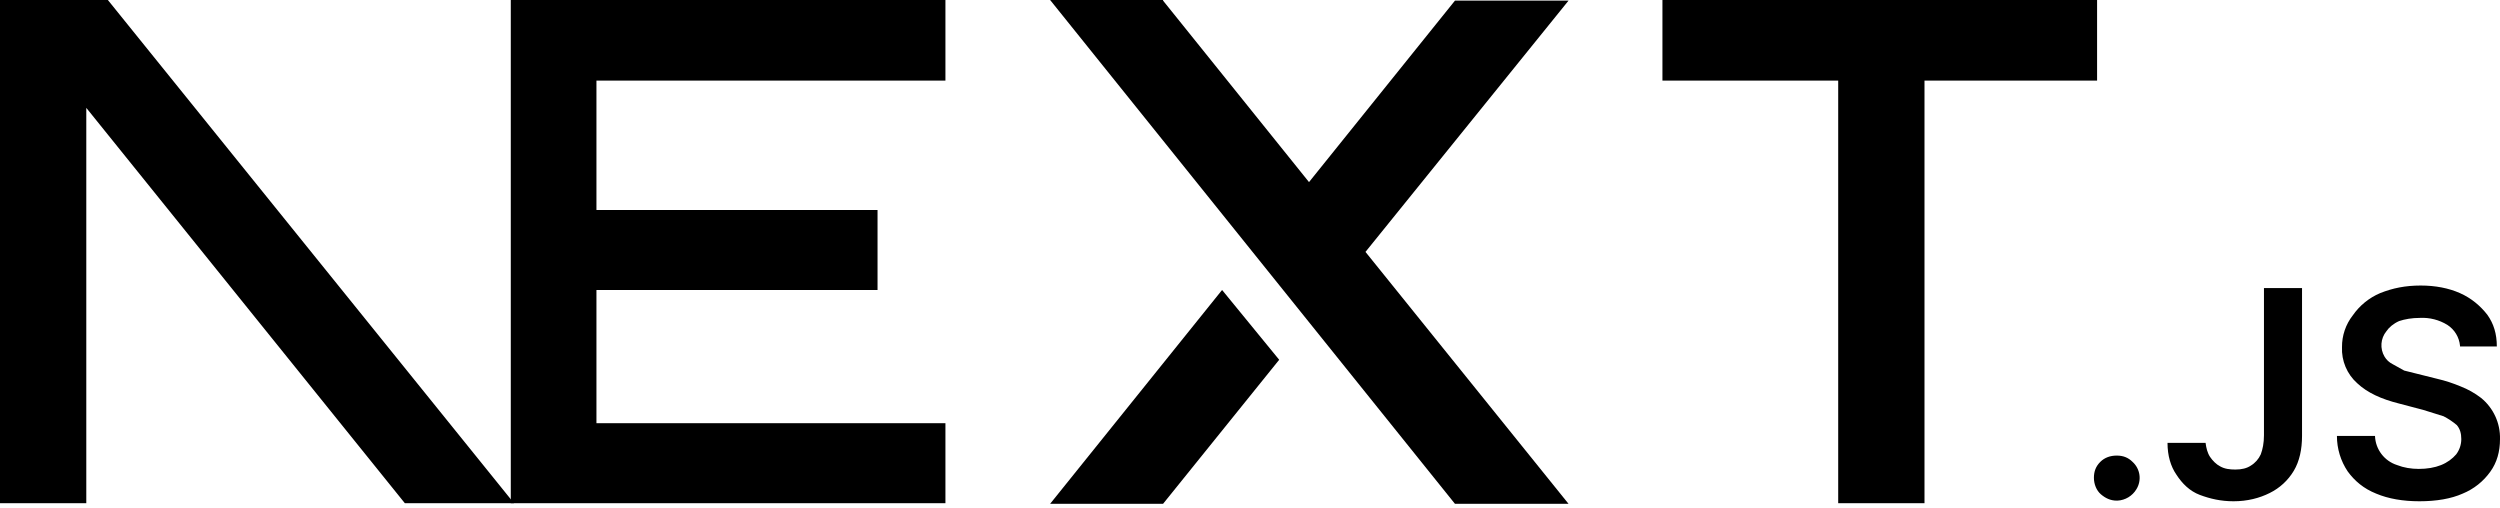
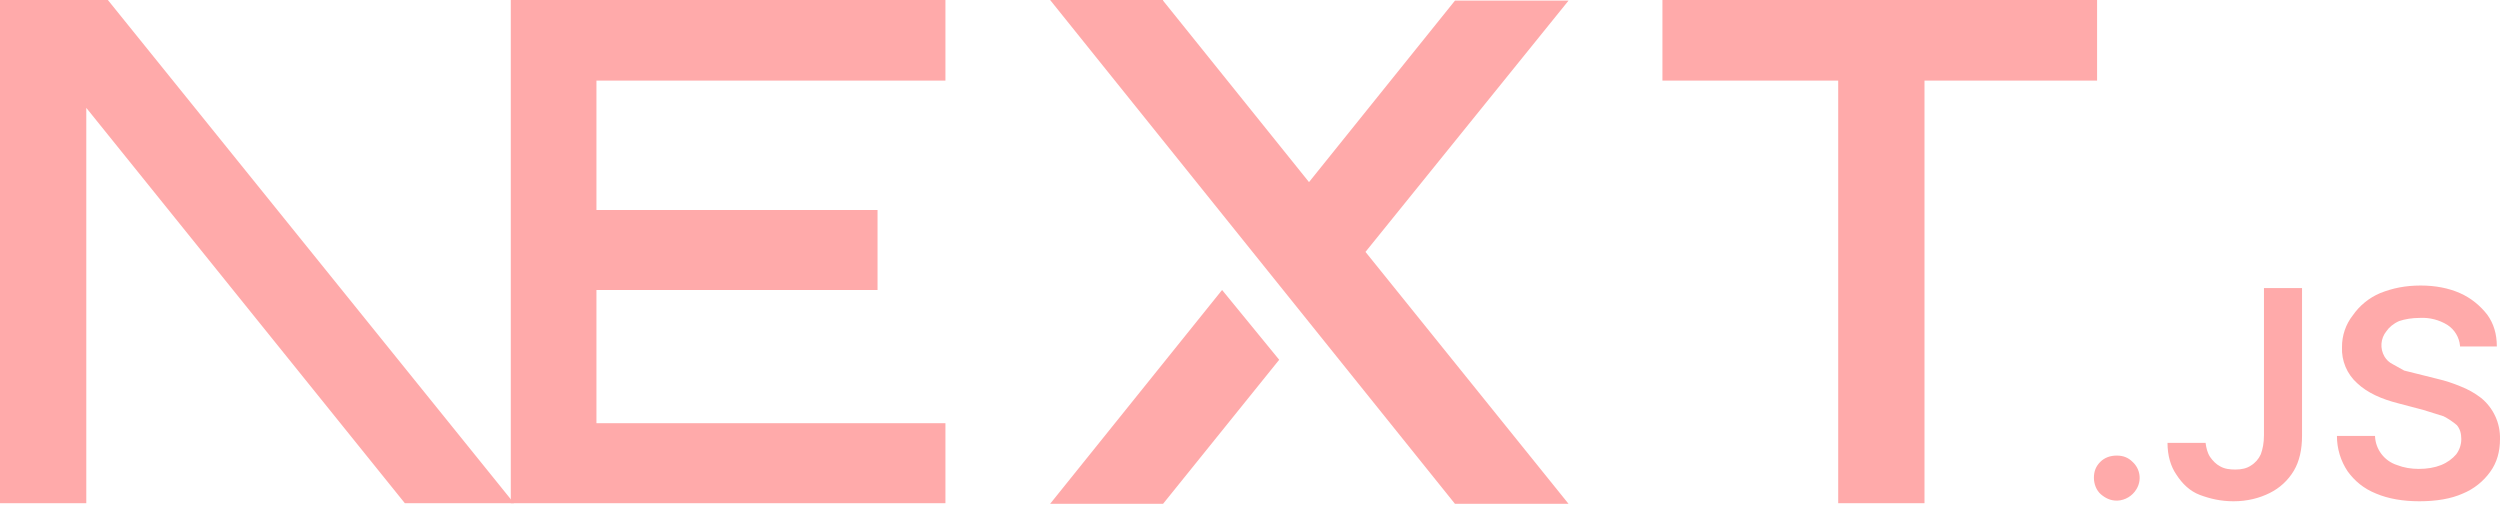
- <svg xmlns="http://www.w3.org/2000/svg" fill="none" viewBox="0 0 394 80">
-   <path fill="#000" d="M262 0h68.5v12.7h-27.2v66.6h-13.6V12.7H262V0ZM149 0v12.7H94v20.4h44.3v12.6H94v21h55v12.6H80.5V0h68.7zm34.3 0h-17.8l63.8 79.4h17.9l-32-39.7 32-39.6h-17.9l-23 28.6-23-28.6zm18.3 56.7-9-11-27.1 33.7h17.8l18.3-22.7z" />
-   <path fill="#000" d="M81 79.3 17 0H0v79.3h13.6V17l50.2 62.3H81Zm252.6-.4c-1 0-1.8-.4-2.5-1s-1.1-1.6-1.1-2.6.3-1.8 1-2.5 1.6-1 2.6-1 1.8.3 2.5 1a3.4 3.4 0 0 1 .6 4.3 3.7 3.7 0 0 1-3 1.8zm23.2-33.5h6v23.3c0 2.1-.4 4-1.3 5.5a9.1 9.1 0 0 1-3.8 3.5c-1.6.8-3.5 1.3-5.7 1.3-2 0-3.7-.4-5.3-1s-2.8-1.8-3.7-3.2c-.9-1.3-1.4-3-1.4-5h6c.1.8.3 1.6.7 2.2s1 1.2 1.6 1.5c.7.4 1.5.5 2.4.5 1 0 1.8-.2 2.4-.6a4 4 0 0 0 1.6-1.8c.3-.8.5-1.8.5-3V45.5zm30.9 9.1a4.4 4.4 0 0 0-2-3.3 7.5 7.5 0 0 0-4.3-1.1c-1.3 0-2.4.2-3.3.5-.9.4-1.6 1-2 1.6a3.5 3.5 0 0 0-.3 4c.3.5.7.9 1.3 1.2l1.8 1 2 .5 3.2.8c1.3.3 2.5.7 3.7 1.2a13 13 0 0 1 3.2 1.8 8.1 8.1 0 0 1 3 6.5c0 2-.5 3.7-1.5 5.1a10 10 0 0 1-4.4 3.5c-1.8.8-4.1 1.2-6.8 1.2-2.6 0-4.9-.4-6.8-1.2-2-.8-3.4-2-4.5-3.5a10 10 0 0 1-1.7-5.6h6a5 5 0 0 0 3.5 4.6c1 .4 2.2.6 3.4.6 1.3 0 2.5-.2 3.5-.6 1-.4 1.8-1 2.4-1.7a4 4 0 0 0 .8-2.4c0-.9-.2-1.6-.7-2.2a11 11 0 0 0-2.1-1.4l-3.2-1-3.8-1c-2.8-.7-5-1.7-6.6-3.2a7.2 7.2 0 0 1-2.4-5.7 8 8 0 0 1 1.7-5 10 10 0 0 1 4.3-3.5c2-.8 4-1.2 6.4-1.2 2.3 0 4.4.4 6.2 1.2 1.8.8 3.2 2 4.3 3.4 1 1.4 1.5 3 1.5 5h-5.8z" />
+ <svg xmlns="http://www.w3.org/2000/svg" fill="#FAAF" viewBox="0 0 394 80">
+   <path fill="#FAAF" d="M262 0h68.5v12.7h-27.2v66.6h-13.6V12.7H262V0ZM149 0v12.7H94v20.4h44.3v12.6H94v21h55v12.6H80.5V0h68.7zm34.3 0h-17.8l63.8 79.4h17.9l-32-39.7 32-39.6h-17.9l-23 28.6-23-28.6zm18.3 56.7-9-11-27.1 33.7h17.8l18.3-22.7z" />
+   <path fill="#FAAF" d="M81 79.3 17 0H0v79.3h13.6V17l50.2 62.3H81Zm252.6-.4c-1 0-1.8-.4-2.5-1s-1.1-1.6-1.1-2.6.3-1.8 1-2.5 1.6-1 2.6-1 1.8.3 2.5 1a3.4 3.4 0 0 1 .6 4.3 3.7 3.7 0 0 1-3 1.8zm23.2-33.5h6v23.3c0 2.1-.4 4-1.3 5.5a9.1 9.1 0 0 1-3.8 3.5c-1.6.8-3.5 1.3-5.7 1.3-2 0-3.7-.4-5.3-1s-2.8-1.8-3.7-3.2c-.9-1.3-1.4-3-1.4-5h6c.1.8.3 1.6.7 2.2s1 1.2 1.6 1.5c.7.4 1.5.5 2.4.5 1 0 1.8-.2 2.4-.6a4 4 0 0 0 1.6-1.8c.3-.8.5-1.8.5-3V45.5zm30.9 9.1a4.4 4.4 0 0 0-2-3.3 7.5 7.5 0 0 0-4.3-1.1c-1.3 0-2.4.2-3.3.5-.9.4-1.6 1-2 1.6a3.5 3.5 0 0 0-.3 4c.3.5.7.9 1.3 1.2l1.8 1 2 .5 3.2.8c1.3.3 2.5.7 3.7 1.2a13 13 0 0 1 3.2 1.8 8.1 8.1 0 0 1 3 6.5c0 2-.5 3.7-1.5 5.1a10 10 0 0 1-4.4 3.5c-1.8.8-4.1 1.2-6.8 1.2-2.6 0-4.9-.4-6.8-1.2-2-.8-3.4-2-4.5-3.5a10 10 0 0 1-1.7-5.6h6a5 5 0 0 0 3.5 4.6c1 .4 2.2.6 3.4.6 1.3 0 2.5-.2 3.5-.6 1-.4 1.8-1 2.4-1.7a4 4 0 0 0 .8-2.4c0-.9-.2-1.6-.7-2.2a11 11 0 0 0-2.1-1.4l-3.2-1-3.8-1c-2.8-.7-5-1.7-6.6-3.2a7.2 7.2 0 0 1-2.4-5.7 8 8 0 0 1 1.7-5 10 10 0 0 1 4.3-3.5c2-.8 4-1.2 6.4-1.2 2.3 0 4.4.4 6.2 1.2 1.8.8 3.2 2 4.3 3.4 1 1.4 1.5 3 1.5 5h-5.8z" />
</svg>
